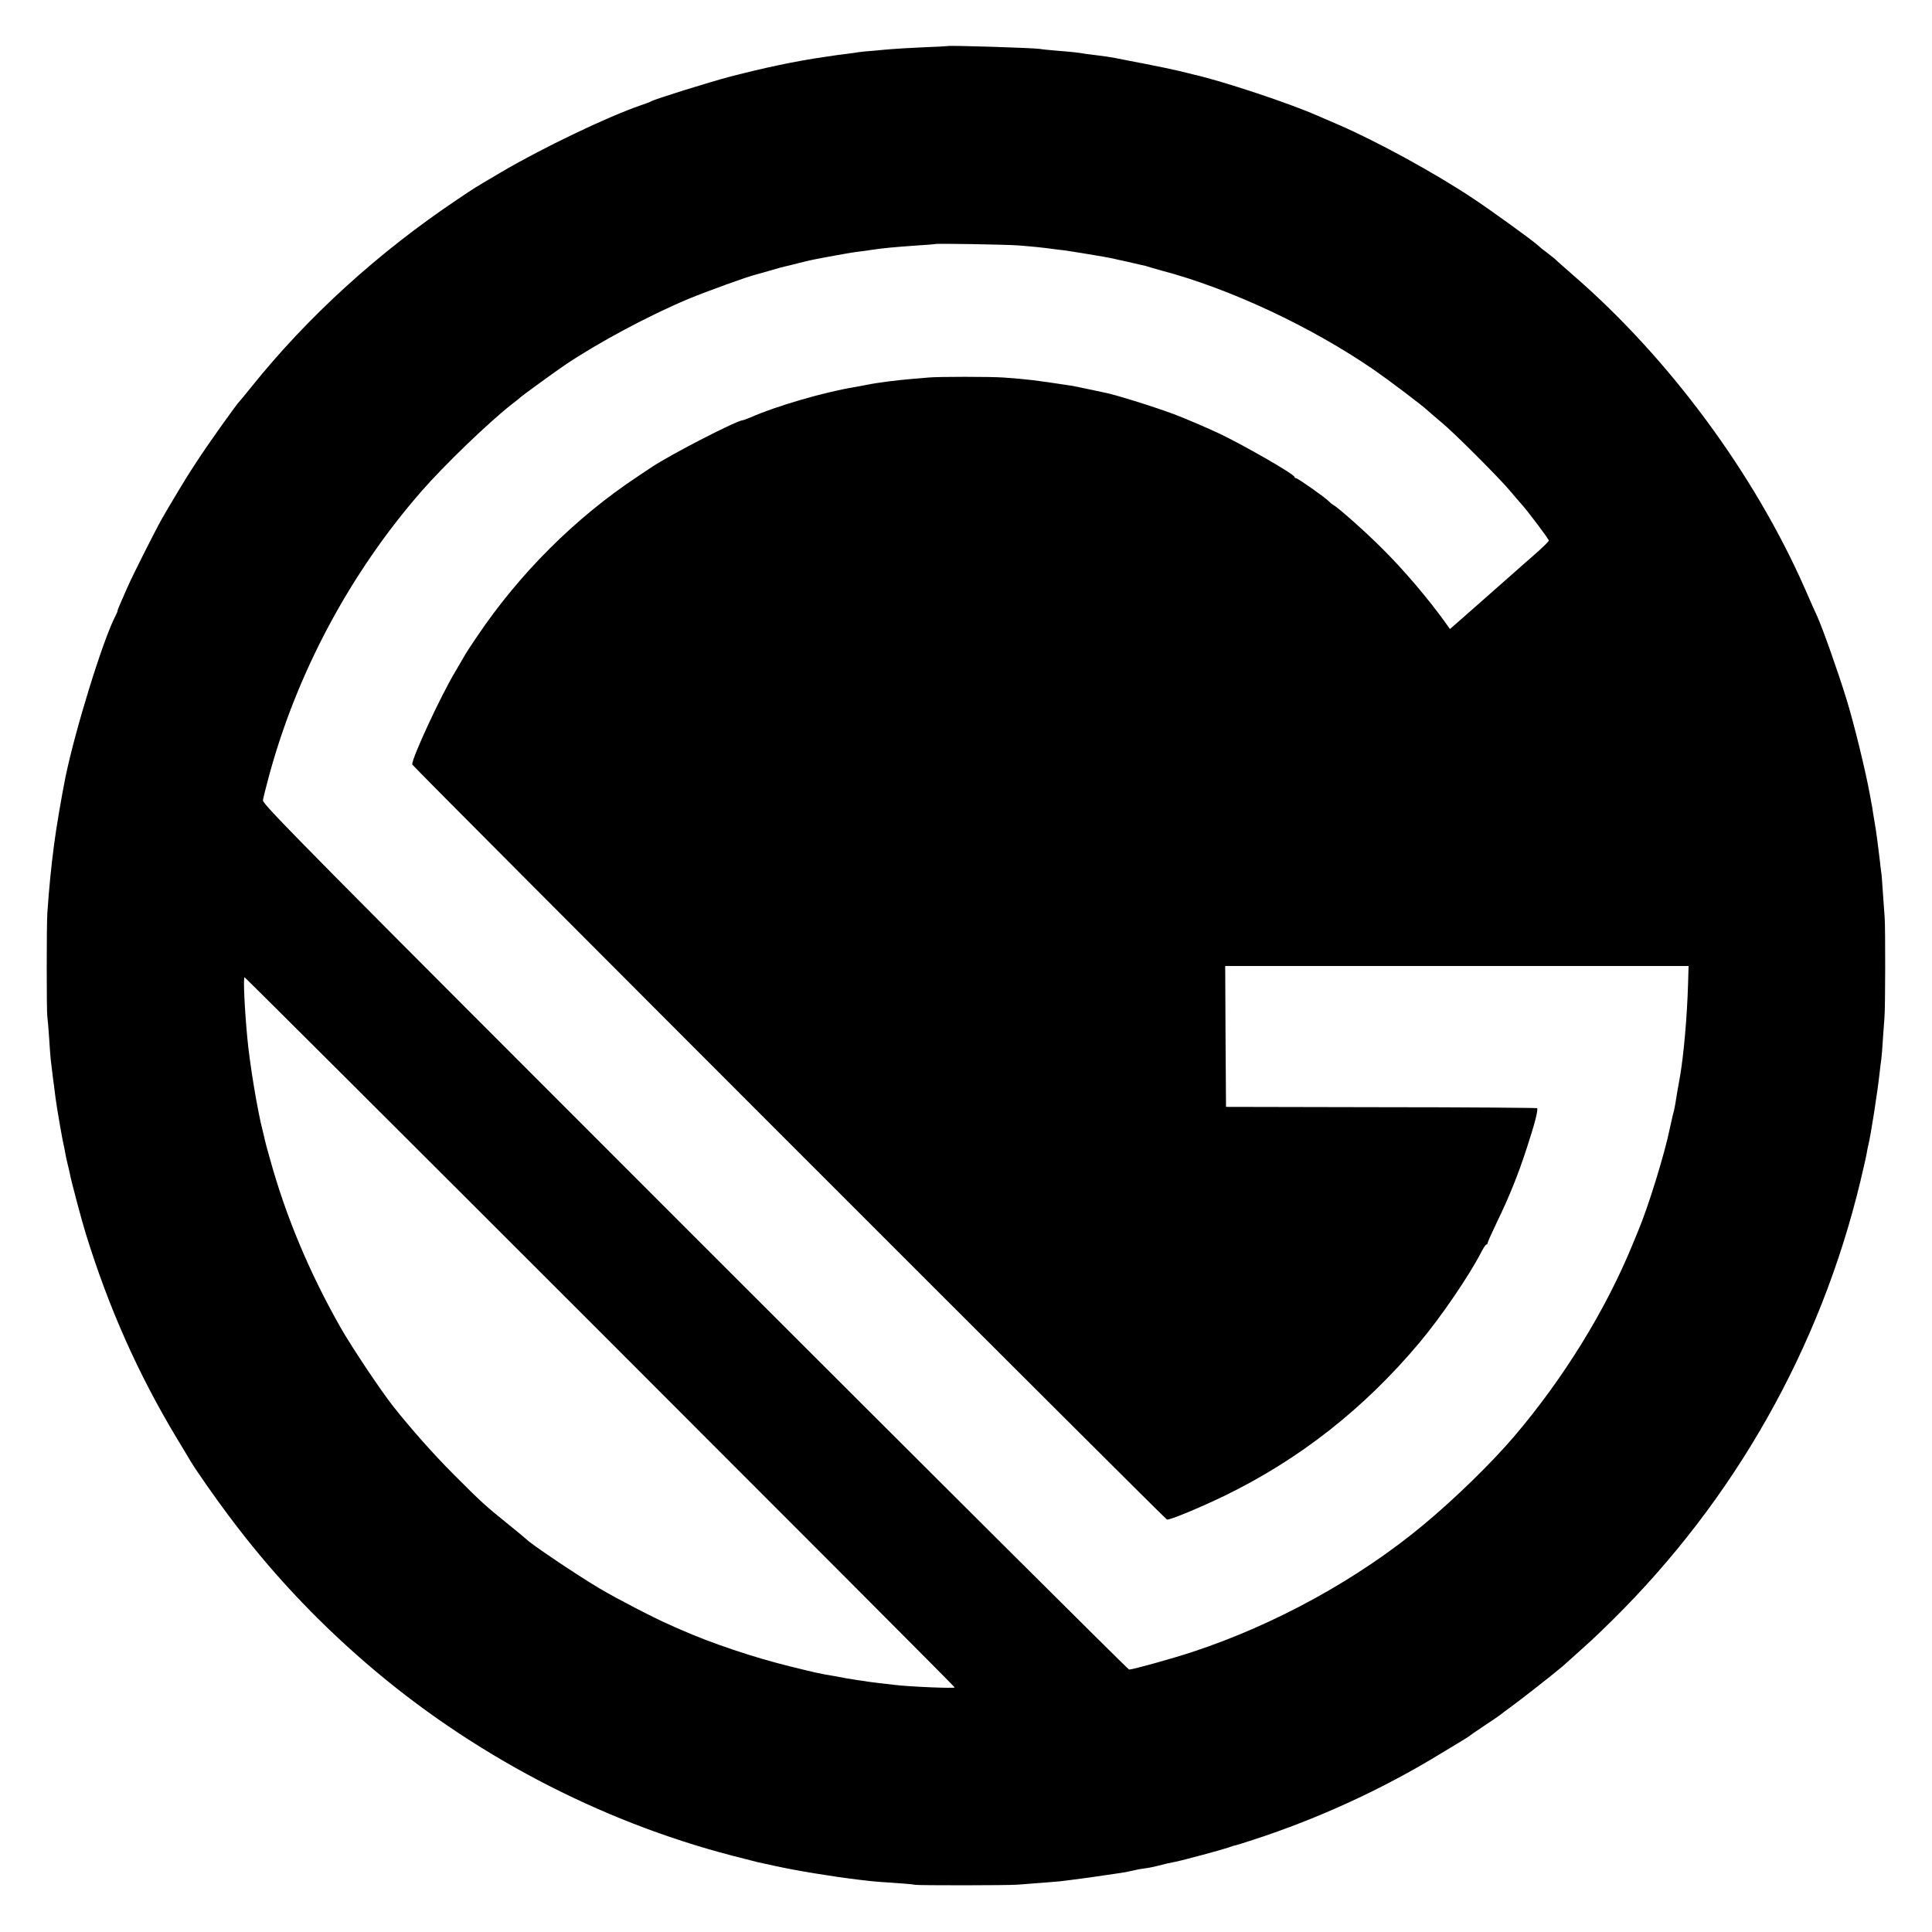
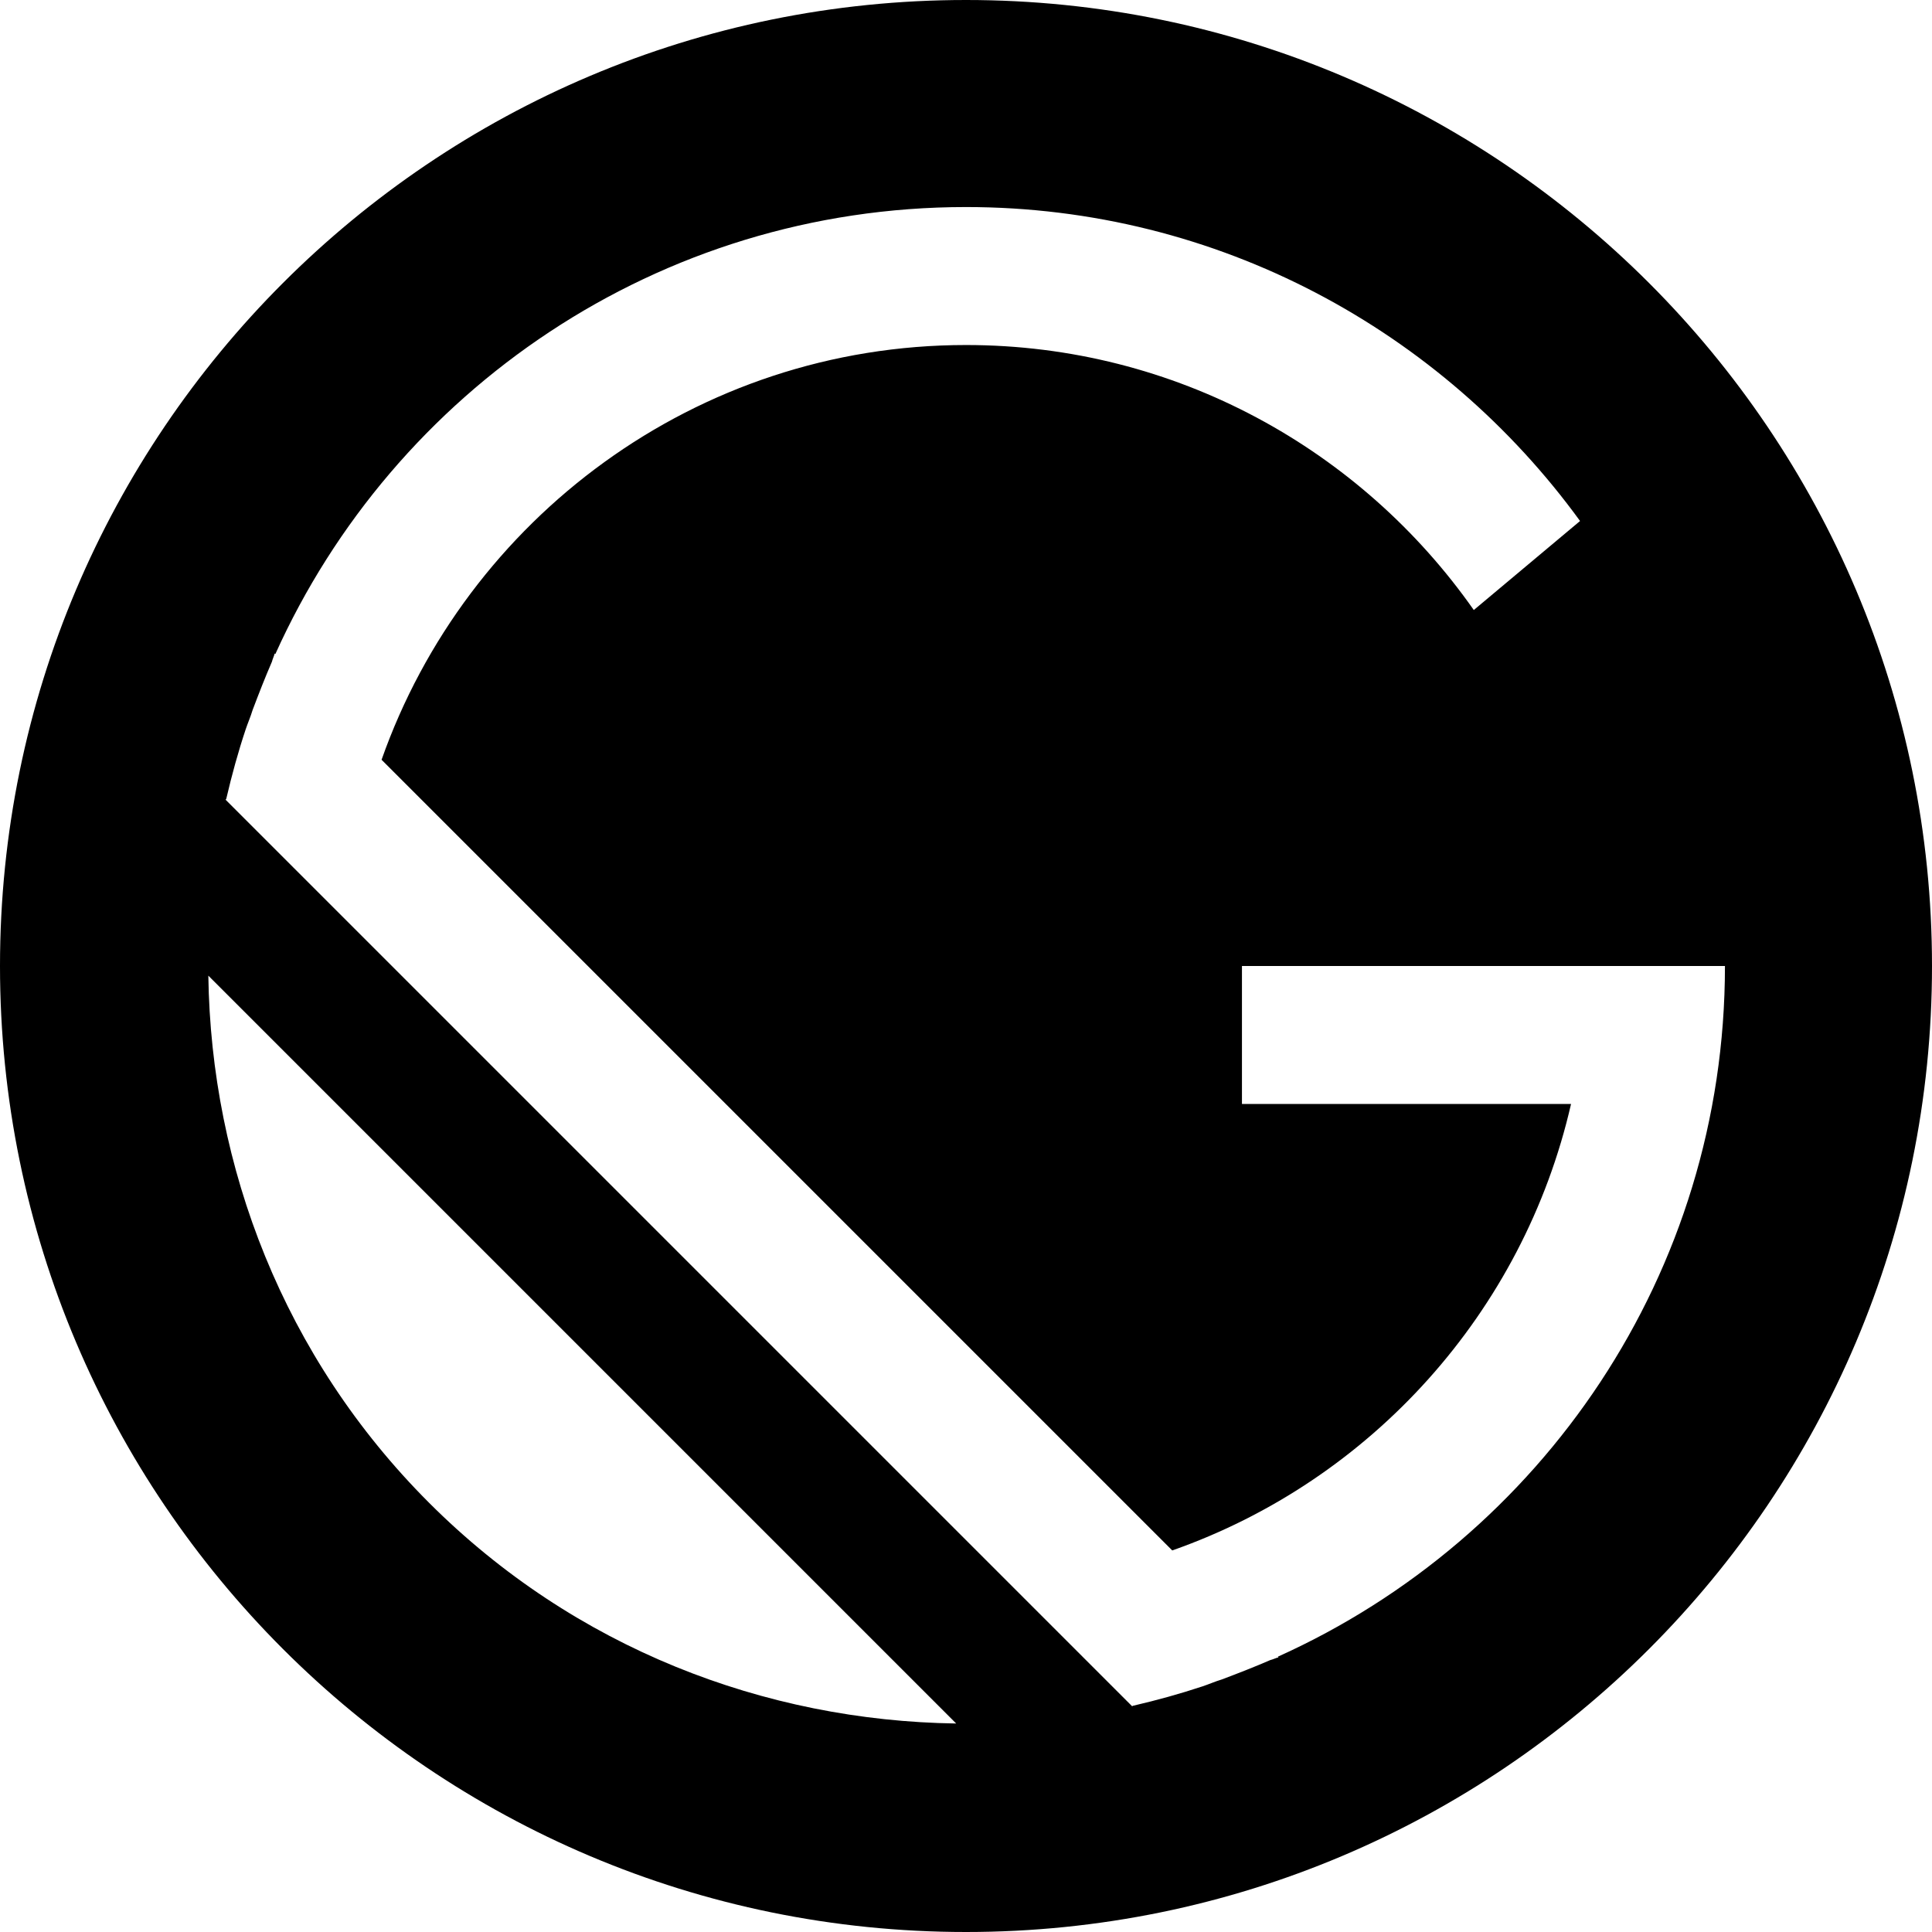
- <svg xmlns="http://www.w3.org/2000/svg" version="1.0" width="1200pt" height="1200pt" viewBox="0 0 1200 1200" preserveAspectRatio="xMidYMid meet">
-   <g transform="translate(0,1200) scale(0.1,-0.1)" fill="#000000" stroke="none">
-     <path d="M5887 11714 c-1 -1 -72 -5 -157 -8 -85 -4 -171 -9 -190 -11 -19 -1 -70 -6 -112 -10 -42 -3 -85 -7 -95 -9 -10 -2 -45 -7 -78 -11 -32 -4 -66 -8 -75 -10 -8 -1 -36 -5 -61 -9 -174 -25 -373 -67 -584 -122 -133 -35 -472 -141 -490 -153 -5 -4 -35 -15 -65 -25 -202 -69 -608 -263 -868 -416 -180 -106 -161 -95 -267 -166 -496 -332 -934 -731 -1285 -1169 -35 -44 -67 -82 -70 -85 -18 -16 -209 -285 -270 -380 -5 -8 -21 -32 -35 -54 -28 -42 -136 -222 -181 -301 -43 -77 -177 -343 -208 -413 -15 -34 -36 -83 -47 -107 -11 -25 -20 -47 -19 -50 0 -3 -6 -18 -15 -35 -77 -149 -249 -706 -309 -1000 -23 -114 -58 -319 -70 -415 -19 -146 -31 -267 -42 -427 -5 -75 -5 -619 0 -643 2 -11 7 -69 11 -130 4 -60 8 -121 10 -135 2 -14 6 -47 9 -75 3 -27 8 -66 11 -85 2 -19 7 -55 10 -80 7 -55 44 -269 50 -290 2 -8 7 -31 10 -50 3 -19 10 -51 15 -70 5 -19 11 -47 14 -61 6 -36 74 -292 98 -369 144 -466 327 -877 572 -1283 39 -65 76 -125 81 -135 30 -50 150 -223 236 -337 252 -338 533 -639 854 -916 650 -561 1444 -979 2270 -1194 77 -20 149 -38 160 -41 11 -2 61 -13 110 -24 132 -29 350 -65 525 -86 30 -3 66 -8 80 -9 14 -2 75 -6 135 -10 61 -4 119 -9 130 -12 23 -4 567 -4 635 1 131 10 238 18 265 21 17 2 53 7 80 10 52 6 155 21 215 30 19 3 53 8 75 11 22 3 56 9 75 14 19 5 55 12 80 15 25 3 63 11 85 17 42 11 63 16 105 24 54 11 287 74 328 88 23 8 43 15 45 14 1 0 52 15 112 35 406 132 808 317 1170 539 72 43 139 84 150 91 11 7 22 14 25 17 3 3 46 32 95 65 50 33 92 62 95 65 3 3 30 23 60 45 57 41 272 209 324 254 27 24 86 76 177 159 19 17 78 74 130 125 762 751 1295 1693 1544 2729 19 79 37 159 40 178 3 19 8 42 10 50 13 47 58 336 70 450 3 30 8 66 10 80 2 14 7 70 10 125 4 55 8 118 10 140 5 49 6 552 1 615 -2 25 -7 95 -11 155 -4 61 -8 117 -10 125 -1 8 -6 42 -9 75 -7 64 -24 193 -32 235 -2 14 -7 41 -10 60 -2 19 -7 46 -10 60 -2 14 -7 39 -10 55 -25 141 -101 451 -146 595 -56 180 -144 429 -181 512 -9 18 -43 96 -77 173 -313 711 -840 1425 -1430 1938 -58 51 -111 97 -118 105 -8 7 -30 25 -50 40 -21 15 -48 37 -62 50 -37 33 -280 209 -400 289 -240 160 -607 360 -845 462 -55 24 -113 49 -130 56 -163 72 -580 211 -753 250 -9 2 -53 13 -97 24 -44 10 -141 31 -215 45 -74 14 -157 30 -185 36 -27 5 -72 12 -100 15 -27 3 -63 8 -80 10 -43 8 -89 13 -180 20 -44 4 -91 8 -105 11 -46 7 -566 23 -573 18z m432 -1238 c83 -6 159 -14 211 -21 19 -3 55 -7 80 -10 46 -6 258 -41 295 -49 11 -3 52 -12 90 -20 39 -9 81 -19 95 -22 14 -2 32 -7 40 -10 8 -3 47 -14 86 -25 425 -112 931 -350 1319 -617 91 -63 298 -219 335 -254 14 -13 52 -45 85 -73 78 -64 356 -343 420 -419 28 -33 60 -71 73 -85 40 -44 172 -219 172 -229 0 -5 -43 -47 -96 -93 -53 -46 -106 -93 -118 -104 -13 -11 -53 -47 -91 -80 -37 -33 -122 -108 -188 -166 l-121 -106 -35 49 c-102 141 -251 317 -382 447 -99 100 -275 257 -308 275 -9 5 -20 15 -26 21 -17 20 -194 145 -205 145 -5 0 -10 4 -10 8 0 16 -303 190 -460 266 -85 40 -216 96 -290 124 -129 48 -376 125 -436 135 -16 3 -63 13 -104 22 -41 9 -86 18 -100 20 -225 34 -264 39 -415 50 -75 6 -416 6 -470 0 -22 -2 -69 -6 -105 -9 -86 -7 -213 -23 -275 -36 -27 -5 -63 -12 -80 -15 -189 -31 -486 -118 -642 -187 -23 -10 -45 -18 -49 -18 -35 0 -447 -212 -564 -290 -8 -6 -49 -32 -90 -60 -385 -255 -732 -600 -998 -995 -37 -54 -69 -104 -72 -110 -3 -5 -31 -54 -63 -108 -90 -150 -267 -532 -267 -575 0 -10 4673 -4685 4688 -4690 16 -5 197 70 357 147 465 226 867 541 1211 951 133 158 307 413 384 562 14 27 28 48 32 48 5 0 8 4 8 10 0 5 27 65 59 132 75 154 132 296 186 463 48 146 70 233 62 242 -3 2 -439 6 -969 6 l-963 2 -3 438 -2 437 1439 0 1439 0 -3 -107 c-6 -207 -27 -444 -50 -578 -9 -47 -24 -136 -30 -175 -3 -19 -10 -51 -16 -71 -5 -21 -13 -57 -18 -80 -30 -150 -134 -488 -196 -634 -7 -16 -23 -55 -35 -85 -168 -410 -430 -834 -738 -1195 -143 -167 -368 -386 -562 -547 -404 -336 -921 -620 -1435 -789 -118 -39 -369 -109 -392 -109 -6 0 -1220 1209 -2698 2687 -2392 2392 -2686 2689 -2682 2712 2 14 18 78 35 141 174 649 507 1272 951 1780 139 159 409 420 556 536 28 21 52 41 55 44 9 10 224 166 285 207 206 138 515 303 760 406 114 47 369 140 422 152 10 3 50 14 88 25 39 12 81 23 95 26 14 3 52 12 85 21 33 8 69 17 80 19 63 13 235 44 265 48 19 2 69 9 110 15 78 11 119 15 285 27 55 3 101 7 102 8 5 5 442 -3 512 -8z m-2592 -6748 c1212 -1212 2203 -2205 2203 -2209 0 -7 -277 4 -375 16 -16 2 -59 7 -95 11 -36 5 -67 8 -70 9 -3 1 -30 5 -60 9 -30 5 -64 10 -75 12 -11 2 -45 8 -75 14 -96 16 -112 20 -278 61 -222 55 -482 142 -672 226 -19 8 -51 22 -70 31 -89 38 -336 166 -438 227 -138 82 -428 277 -452 304 -3 3 -52 44 -110 91 -143 115 -172 141 -345 315 -121 121 -260 278 -369 415 -80 101 -261 372 -331 495 -193 340 -338 686 -436 1039 -17 59 -32 115 -34 125 -1 9 -8 34 -13 56 -33 126 -82 424 -96 580 -17 180 -26 375 -17 375 3 0 997 -991 2208 -2202z" />
-   </g>
+ <svg xmlns="http://www.w3.org/2000/svg" version="1.1" x="0" y="0" viewBox="0 0 1200 1200" xml:space="preserve" enable-background="new 0 0 1200 1200">
+   <path d="M129.4,606c1.7,118.7,46.7,237,137.1,327.4s208.7,135.4,327.4,137.1L129.4,606z M1200,600c0,331.3-268.7,600-600,600 S0,931.3,0,600S268.7,0,600,0S1200,268.7,1200,600z M140.1,496.7l563.1,563.1c0.4-0.4,0.9-0.4,0.9-0.4c14.6-3.4,28.7-7.3,42.9-12 c3.9-1.3,7.7-3,12-4.3c10.3-3.9,20.1-7.7,30-12c1.7-0.4,3.4-1.3,5.1-1.7l-0.4-0.4c163.7-73.7,277.7-237.9,277.7-429h-85.7H771.4 v85.7h204.4c-29.6,129.4-124.3,234-247.7,277.3L237,471.9c52.7-149.6,195.4-257.6,363-257.6c130.3,0,245.6,65.1,315.4,164.6 l66-55.3c-85.7-117.9-224.6-195-381.4-195c-191.1,0-355.3,114-429,277.7l-0.4-0.4c-0.4,1.7-1.3,3.4-1.7,5.1 c-4.3,9.9-8.1,19.7-12,30c-1.3,4.3-3,8.1-4.3,12c-4.7,14.1-8.6,28.3-12,42.9C140.6,495.9,140.6,496.3,140.1,496.7z" />
</svg>
